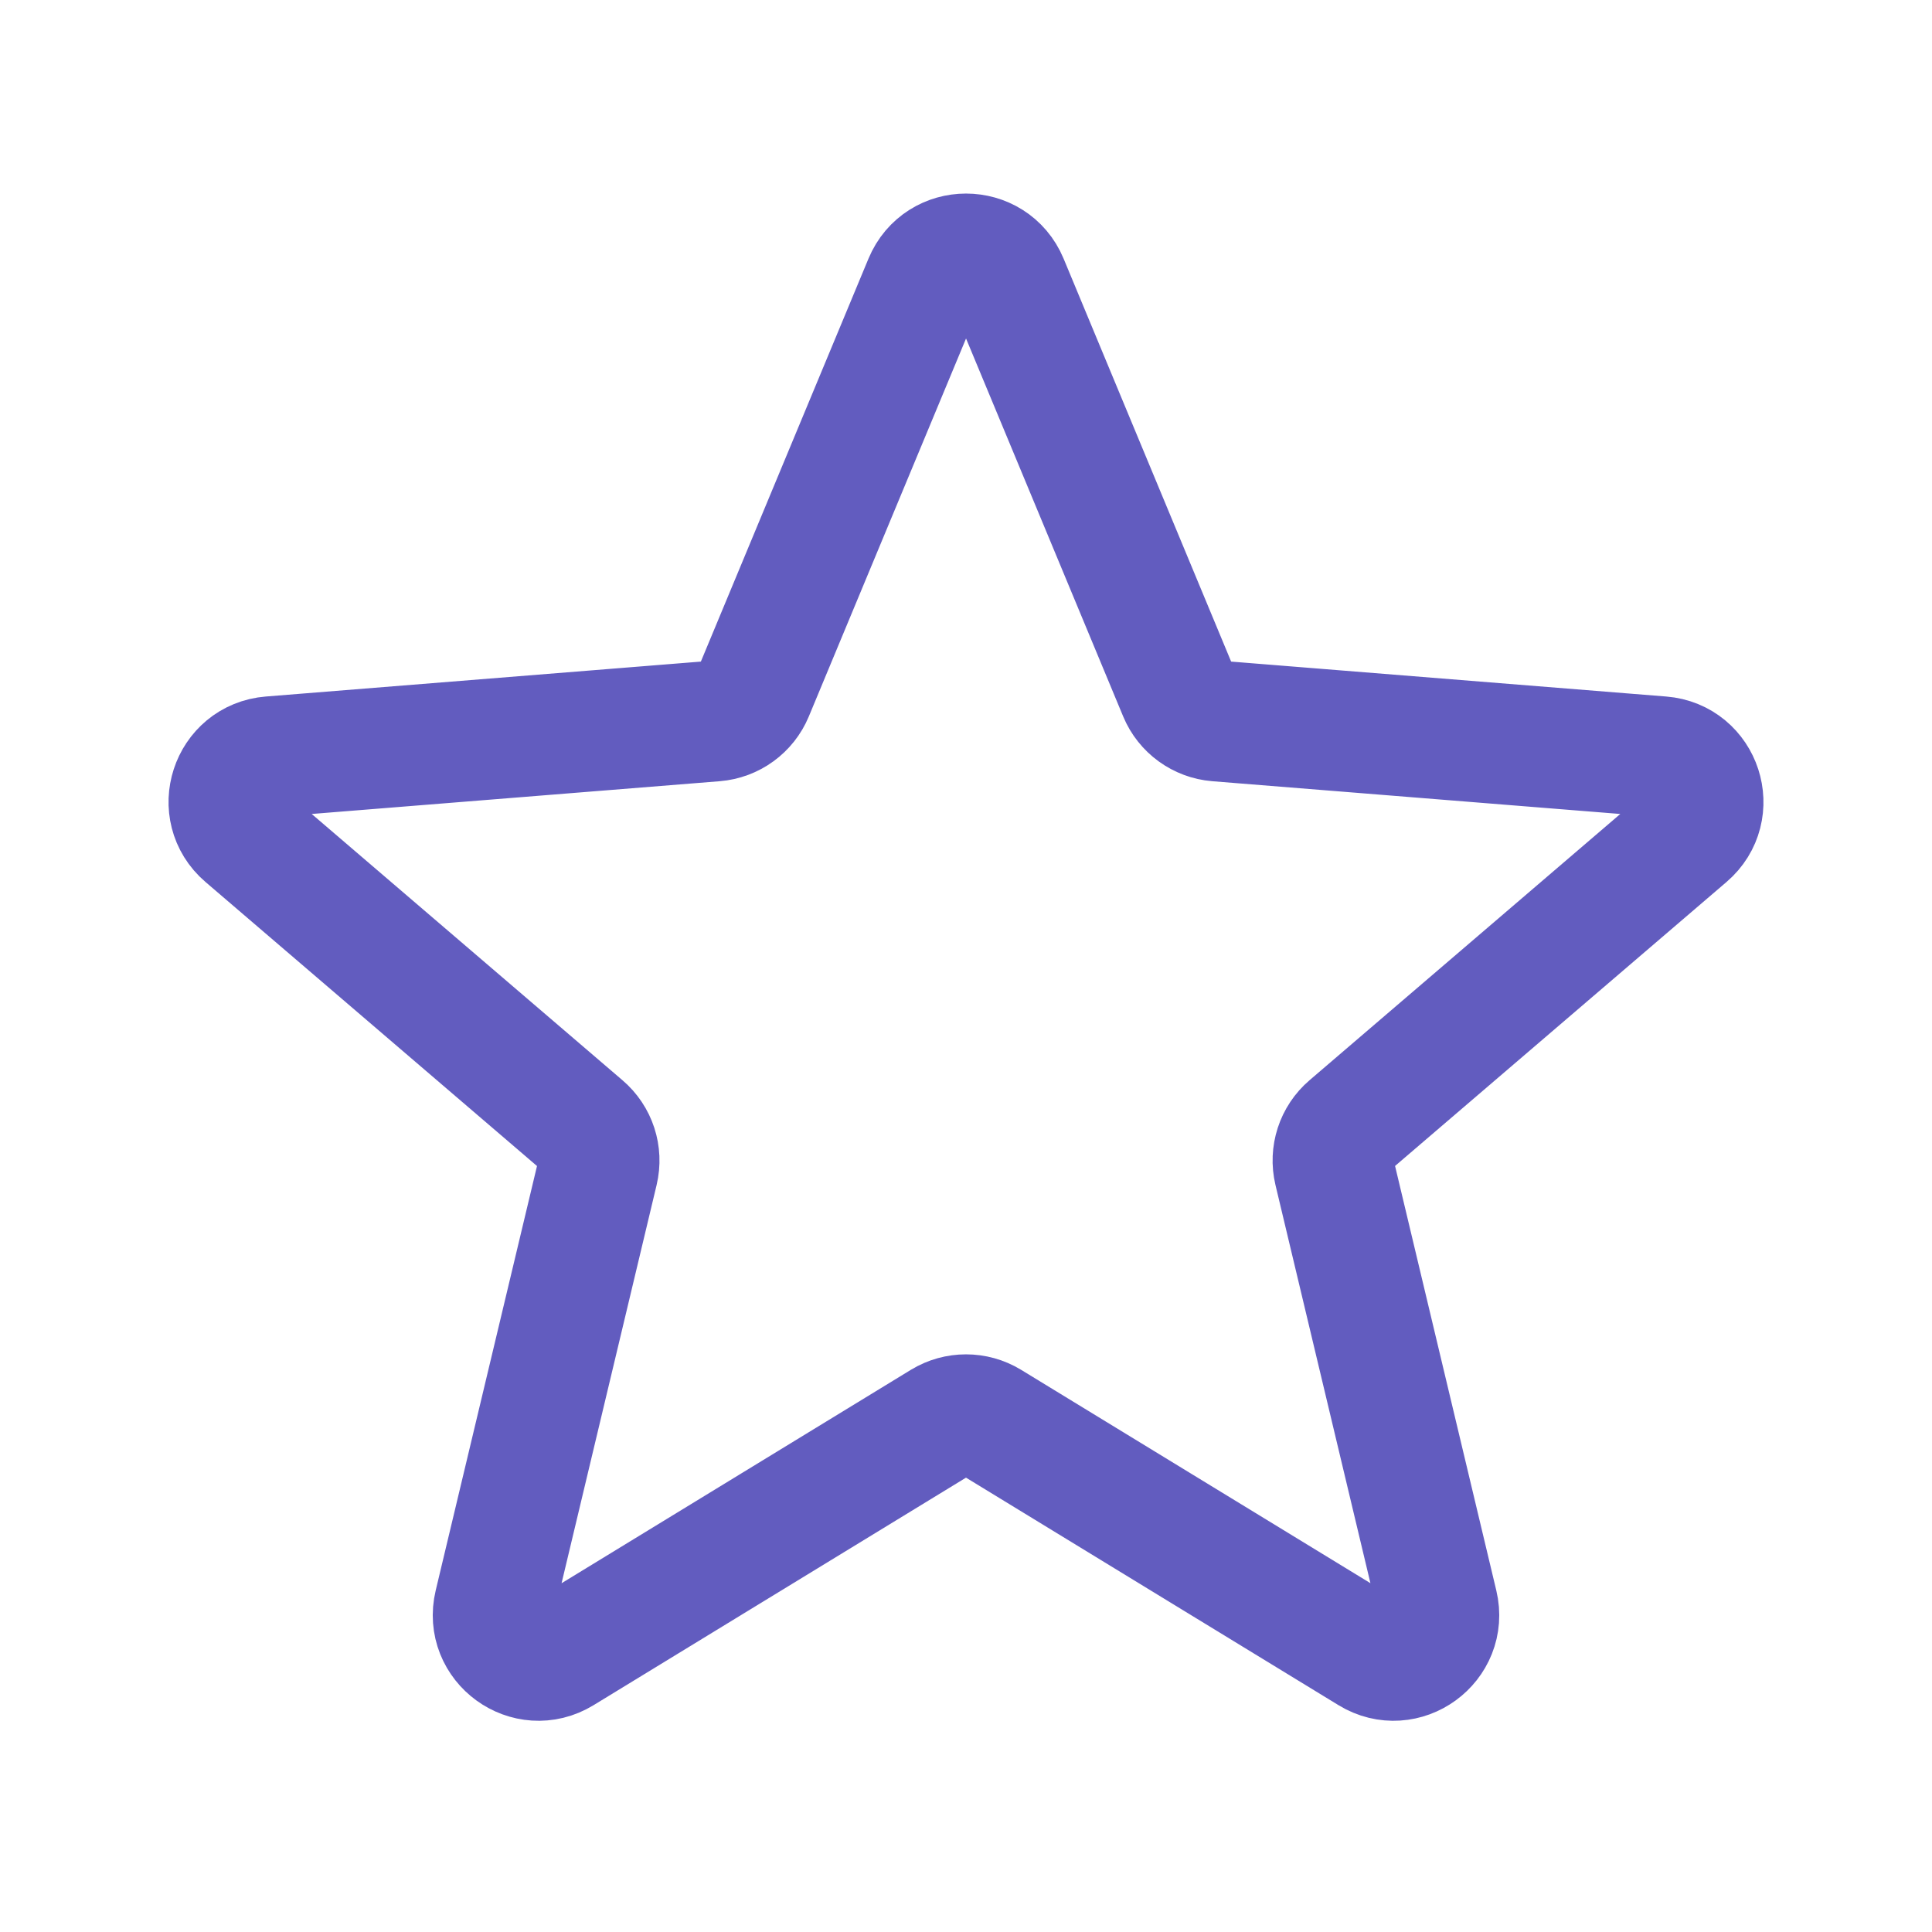
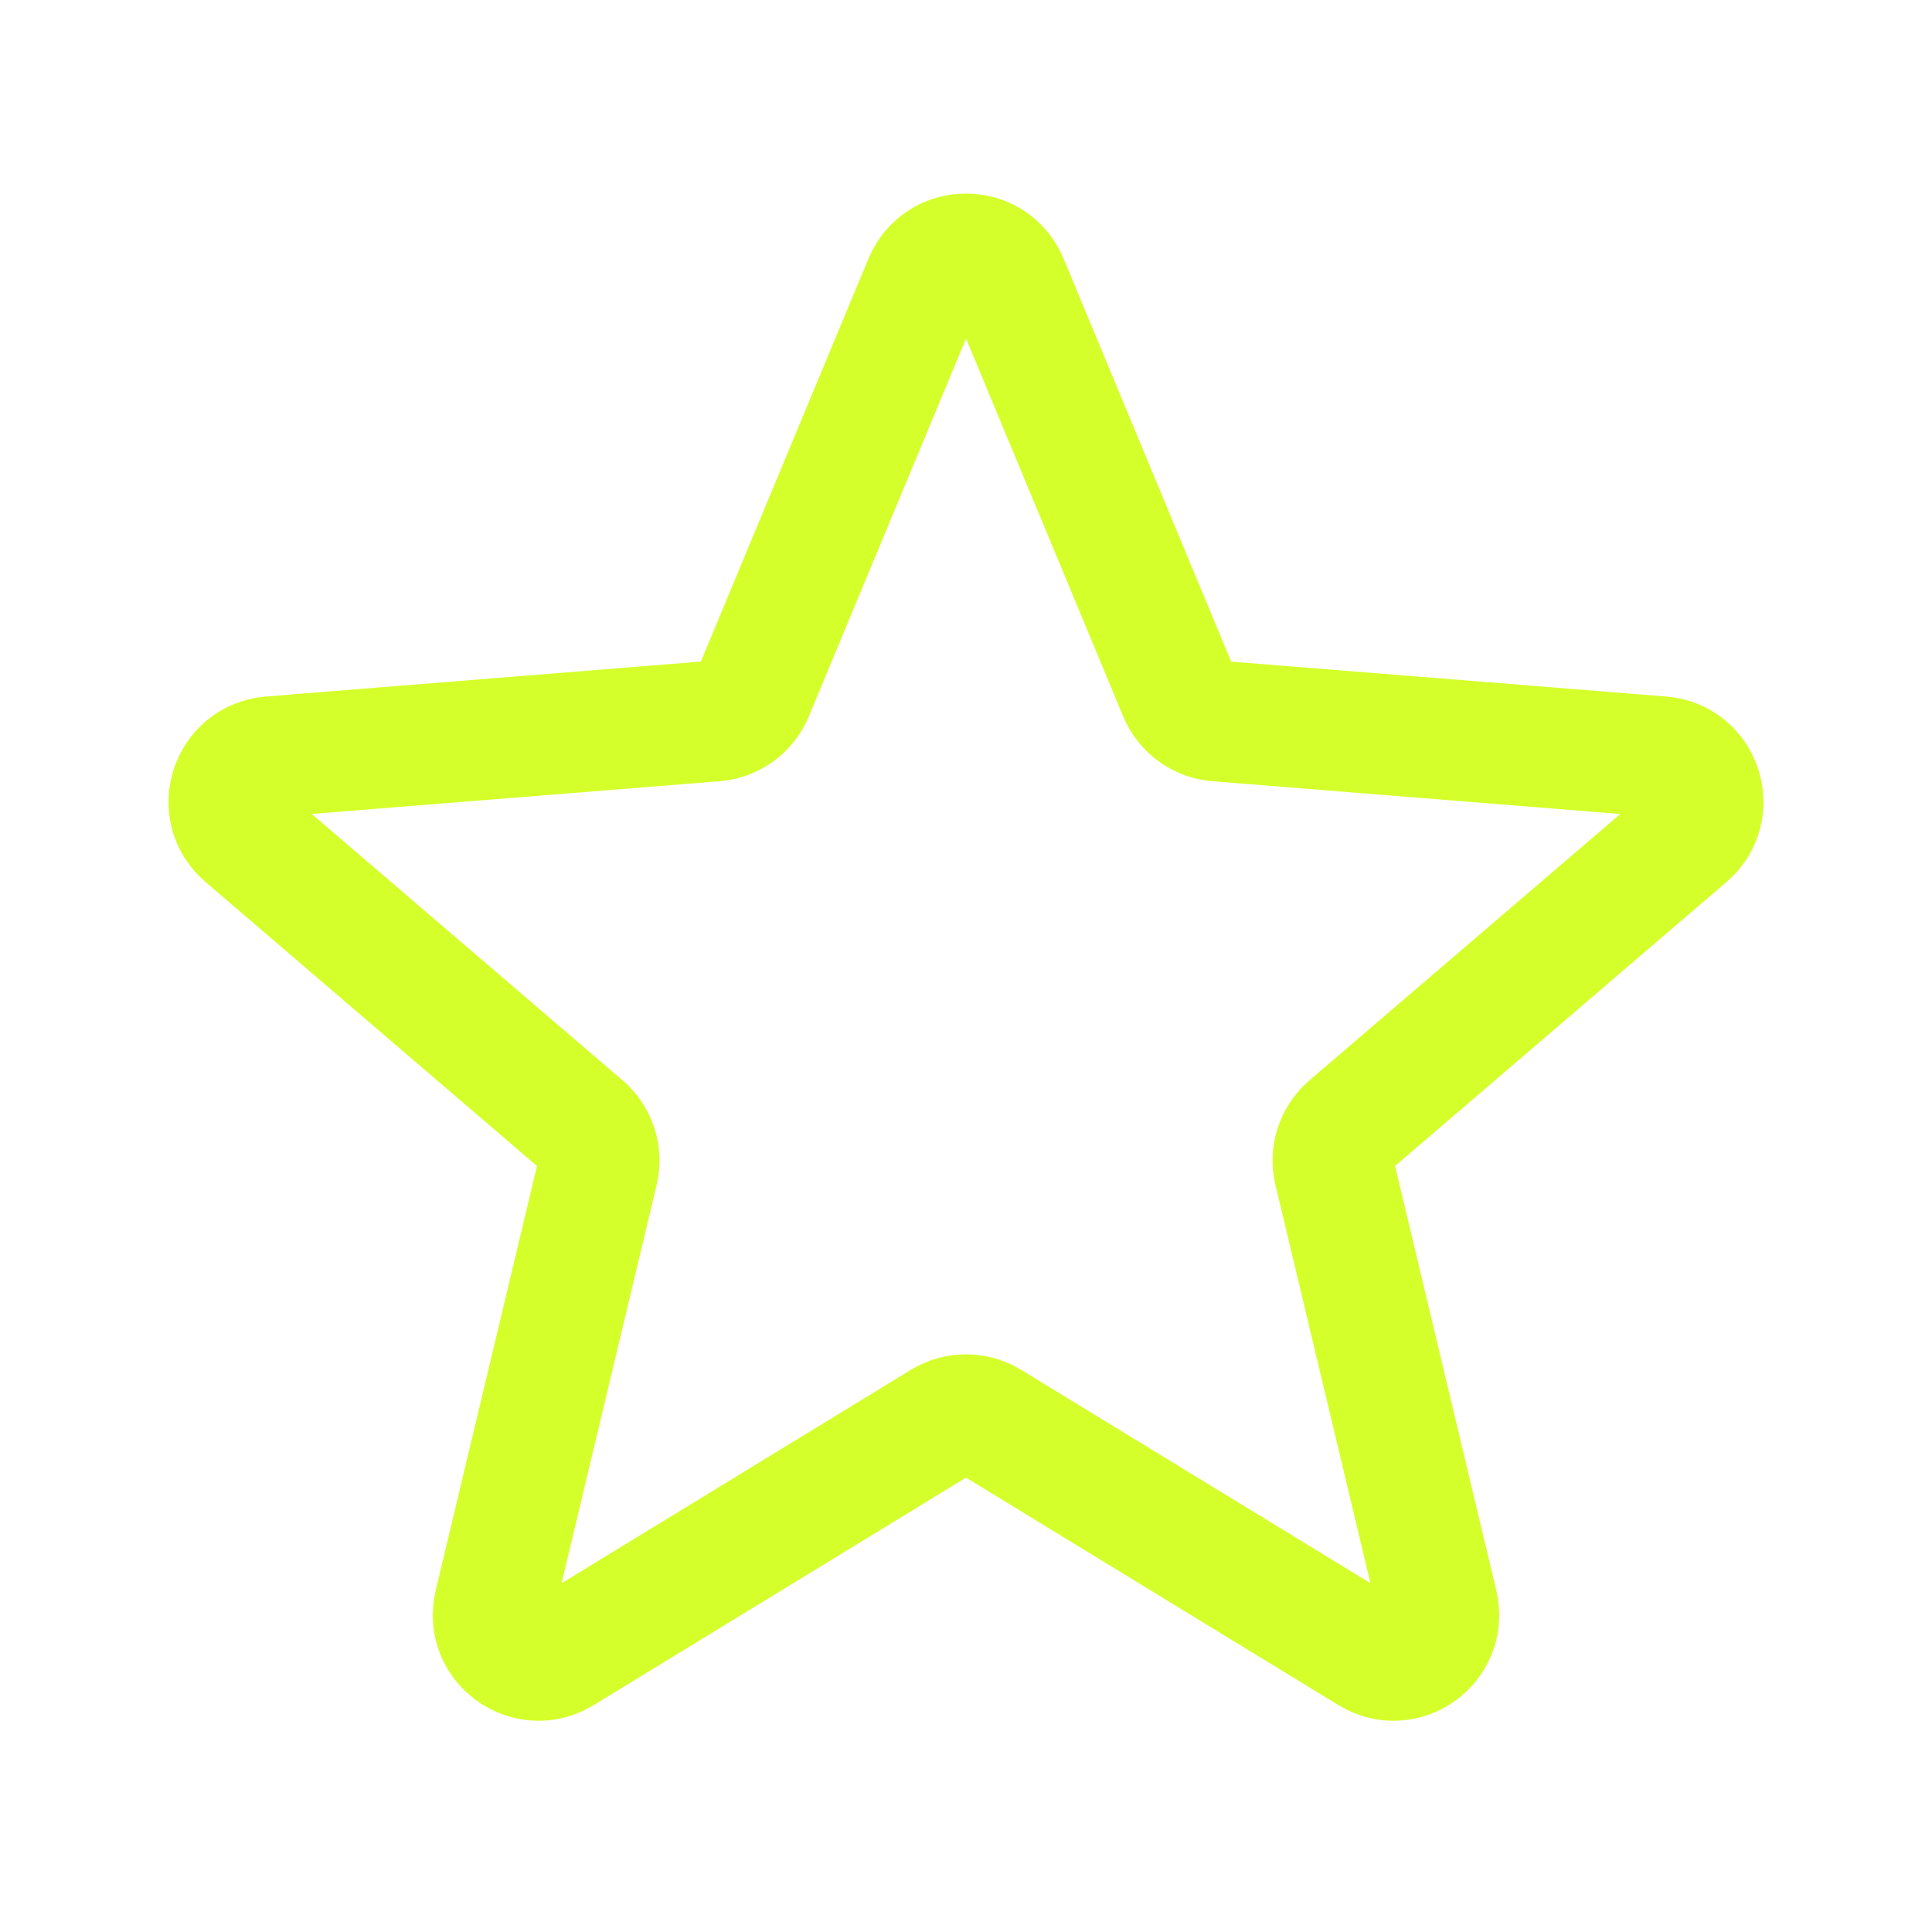
<svg xmlns="http://www.w3.org/2000/svg" width="24" height="24" viewBox="0 0 24 24" fill="none">
-   <path d="M11.481 3.501C11.673 3.039 12.327 3.039 12.52 3.501L14.645 8.612C14.726 8.807 14.91 8.94 15.12 8.957L20.638 9.4C21.137 9.44 21.339 10.062 20.959 10.387L16.755 13.989C16.595 14.126 16.525 14.341 16.574 14.547L17.858 19.931C17.974 20.418 17.445 20.803 17.018 20.542L12.293 17.656C12.113 17.547 11.887 17.547 11.707 17.656L6.983 20.542C6.556 20.803 6.026 20.418 6.142 19.931L7.427 14.547C7.476 14.341 7.406 14.126 7.245 13.989L3.041 10.387C2.661 10.062 2.863 9.44 3.362 9.4L8.88 8.957C9.091 8.94 9.274 8.807 9.355 8.612L11.481 3.501Z" stroke="#625CBF" stroke-width="1.5" stroke-linecap="round" stroke-linejoin="round" />
+   <path d="M11.481 3.501C11.673 3.039 12.327 3.039 12.52 3.501L14.645 8.612C14.726 8.807 14.91 8.94 15.12 8.957L20.638 9.4C21.137 9.44 21.339 10.062 20.959 10.387L16.755 13.989C16.595 14.126 16.525 14.341 16.574 14.547L17.858 19.931C17.974 20.418 17.445 20.803 17.018 20.542L12.293 17.656C12.113 17.547 11.887 17.547 11.707 17.656L6.983 20.542C6.556 20.803 6.026 20.418 6.142 19.931L7.427 14.547C7.476 14.341 7.406 14.126 7.245 13.989L3.041 10.387C2.661 10.062 2.863 9.44 3.362 9.4L8.88 8.957C9.091 8.94 9.274 8.807 9.355 8.612L11.481 3.501Z" stroke="#D5FF2A" stroke-width="1.5" stroke-linecap="round" stroke-linejoin="round" />
</svg>
